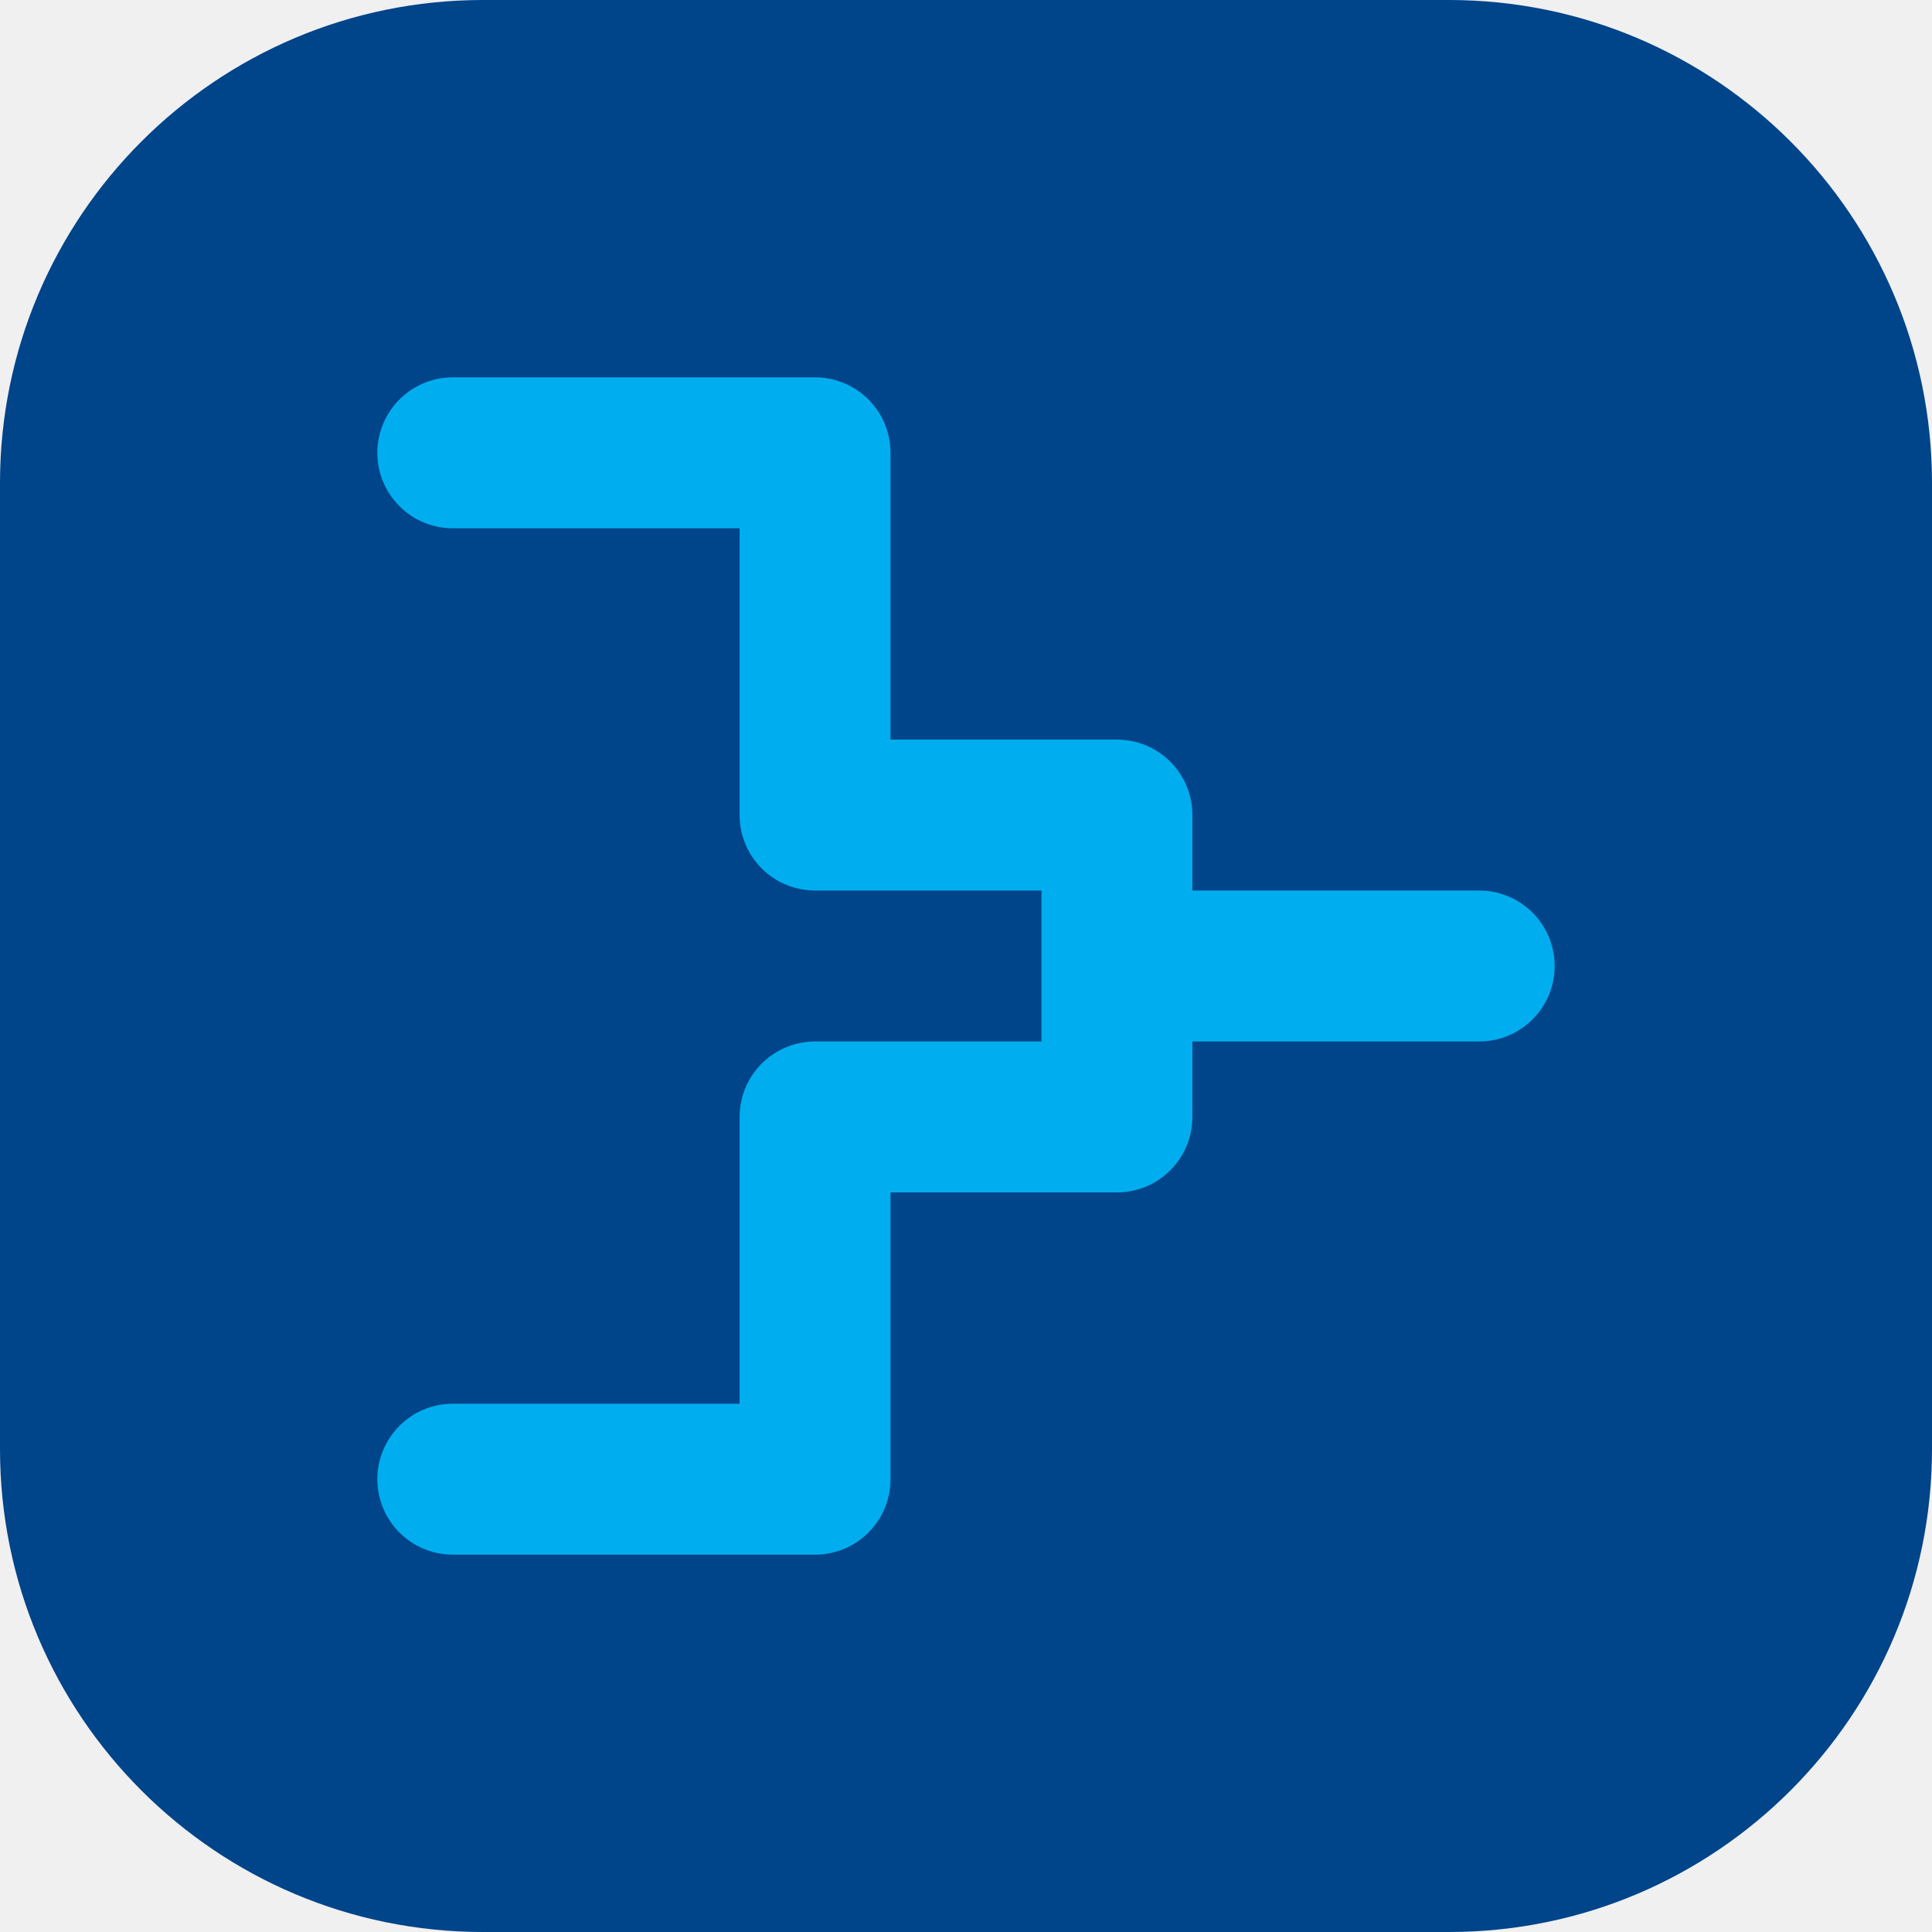
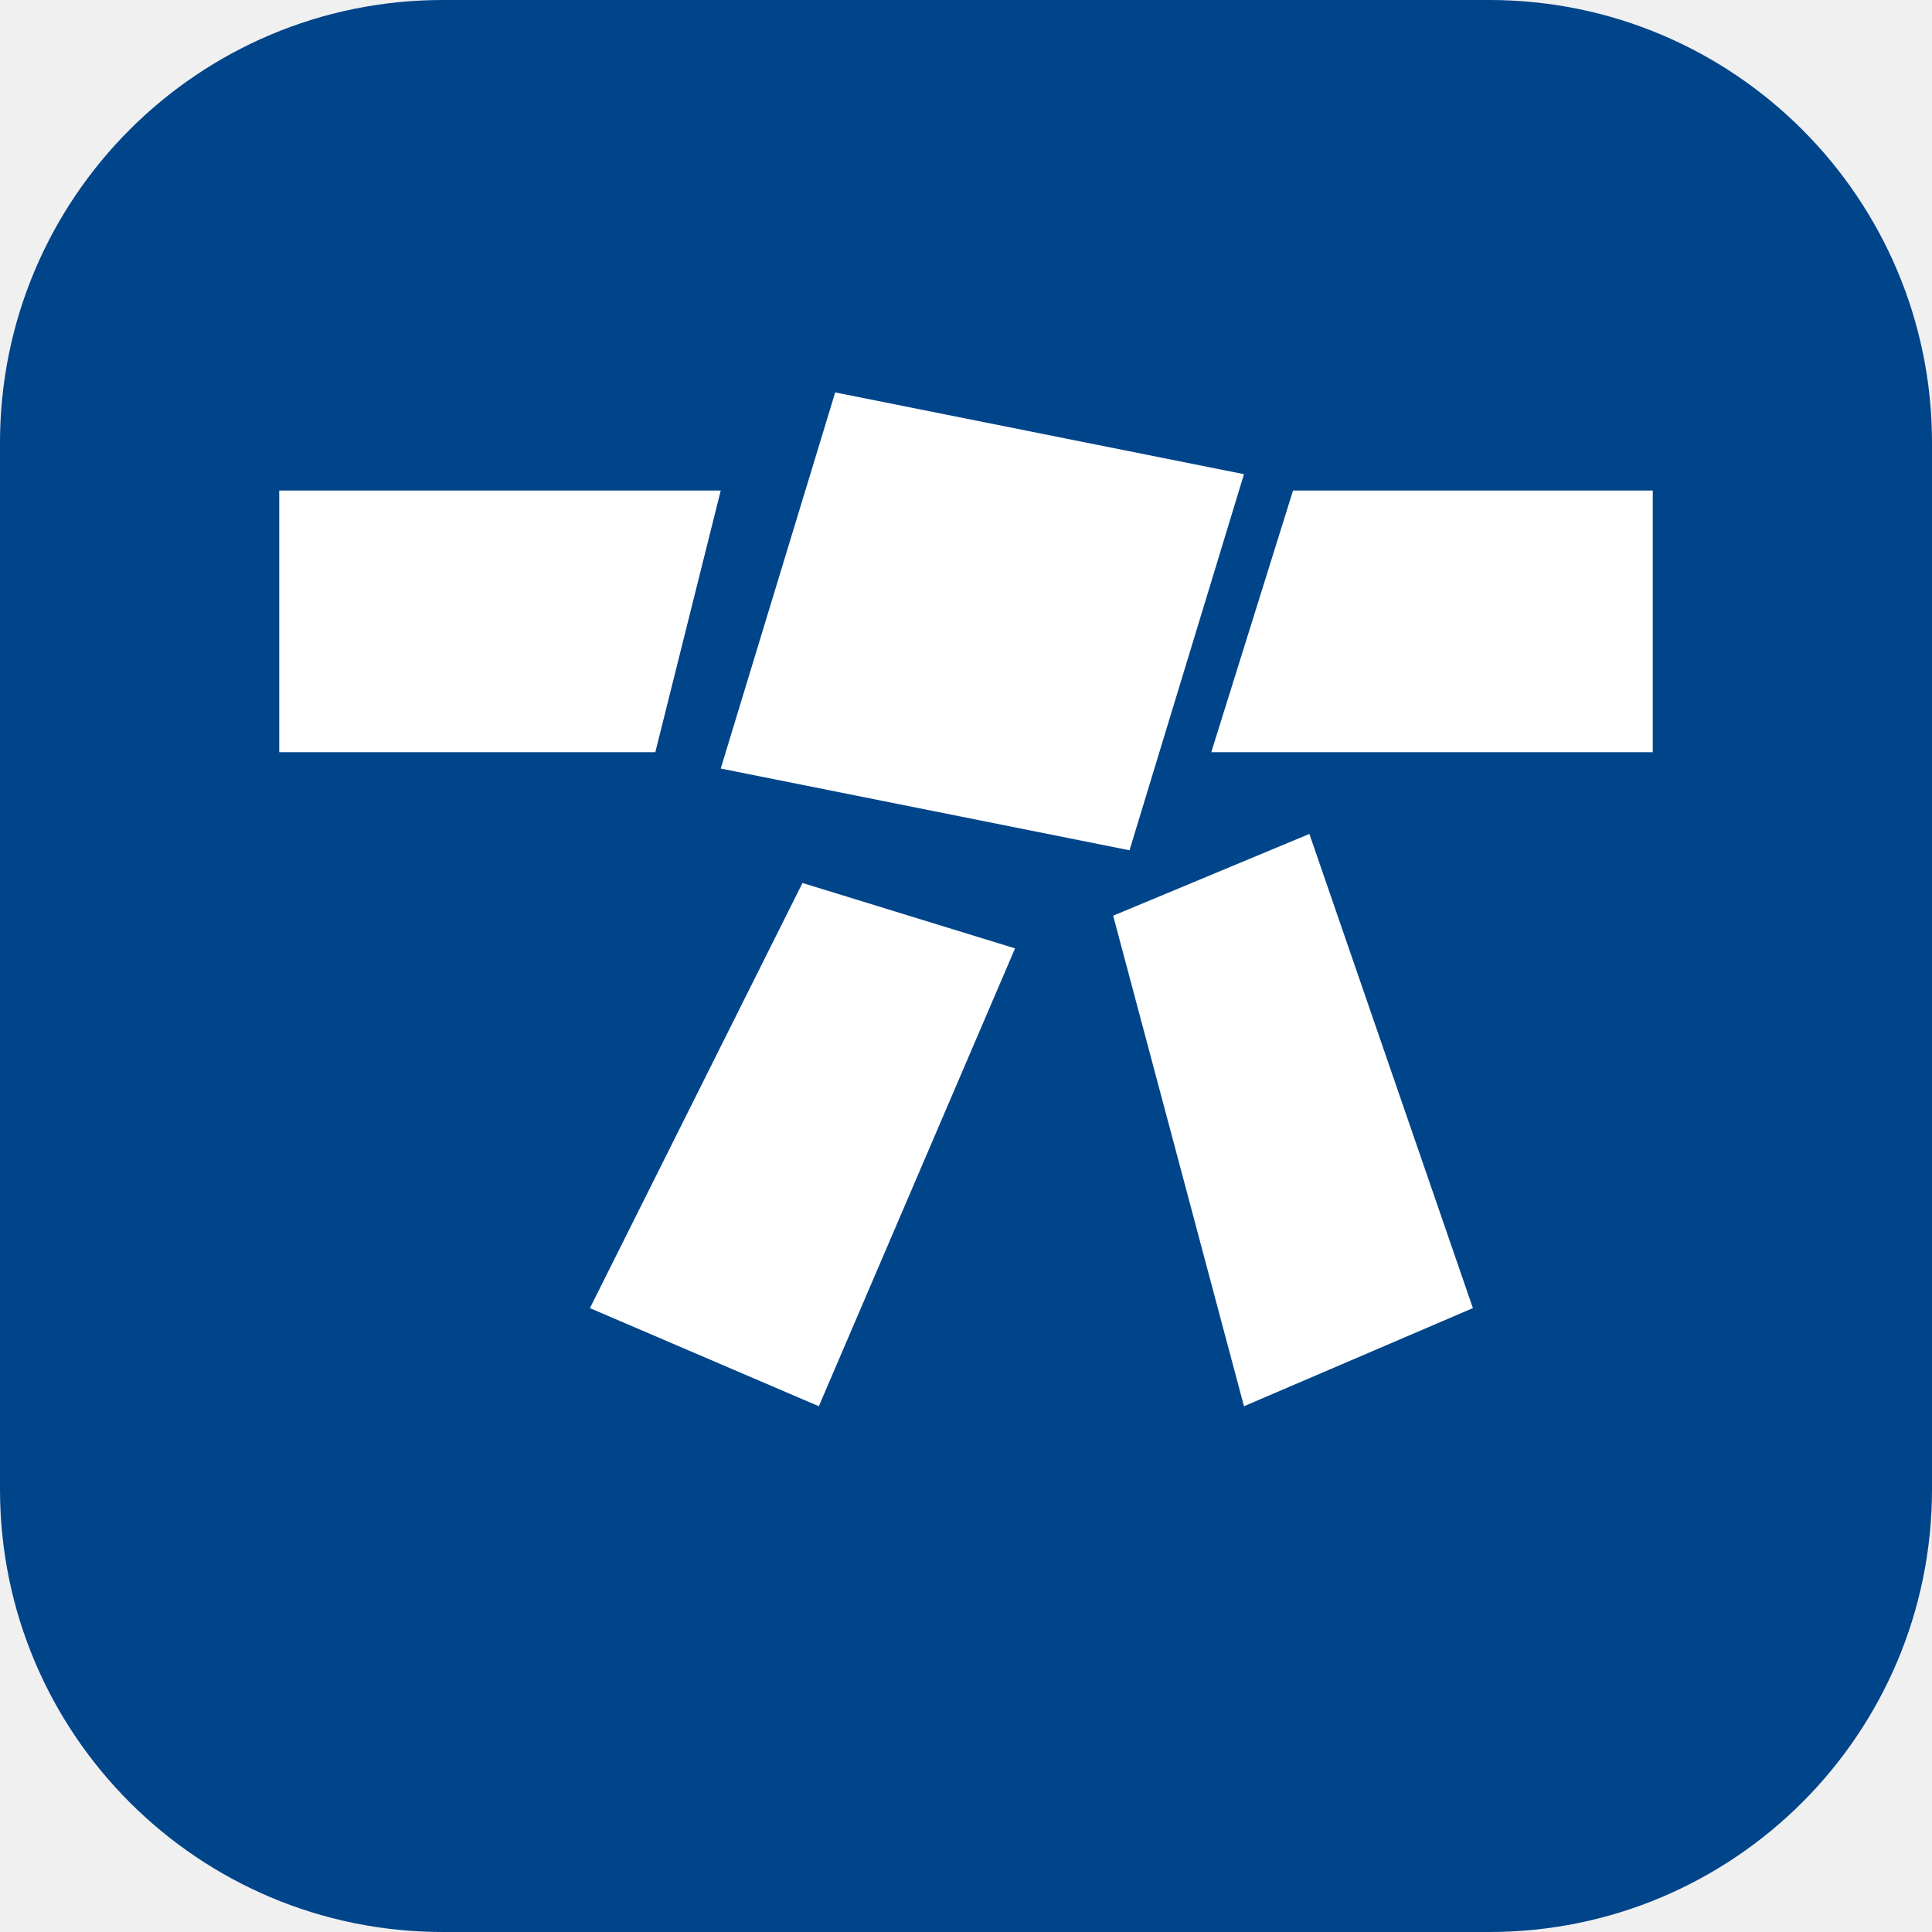
- <svg xmlns="http://www.w3.org/2000/svg" viewBox="0 0 64 64">
-   <rect width="64" height="64" rx="16" fill="#00448a" />
-   <path d="M15 15h12v12h10v10H27v12H15M37 32h12" fill="none" stroke="#00aeef" stroke-width="5" stroke-linecap="round" stroke-linejoin="round" />
+ <svg xmlns="http://www.w3.org/2000/svg" width="96" height="96" viewBox="0 0 96 96">
+   <rect x="0" y="0" width="96" height="96" rx="22" fill="#00448A" />
+   <g transform="translate(9 0) scale(0.8125)">
+     <path d="M6 30H33L29 46H6Z" fill="white" />
+     <path d="M68 30H90V46H63Z" fill="white" />
+     <path d="M38 54L51 58L39 86L25 80Z" fill="white" />
+     <path d="M57 56L69 51L79 80L65 86Z" fill="white" />
+     <path d="M40 24L65 29L58 52L33 47Z" fill="white" />
+   </g>
</svg>
